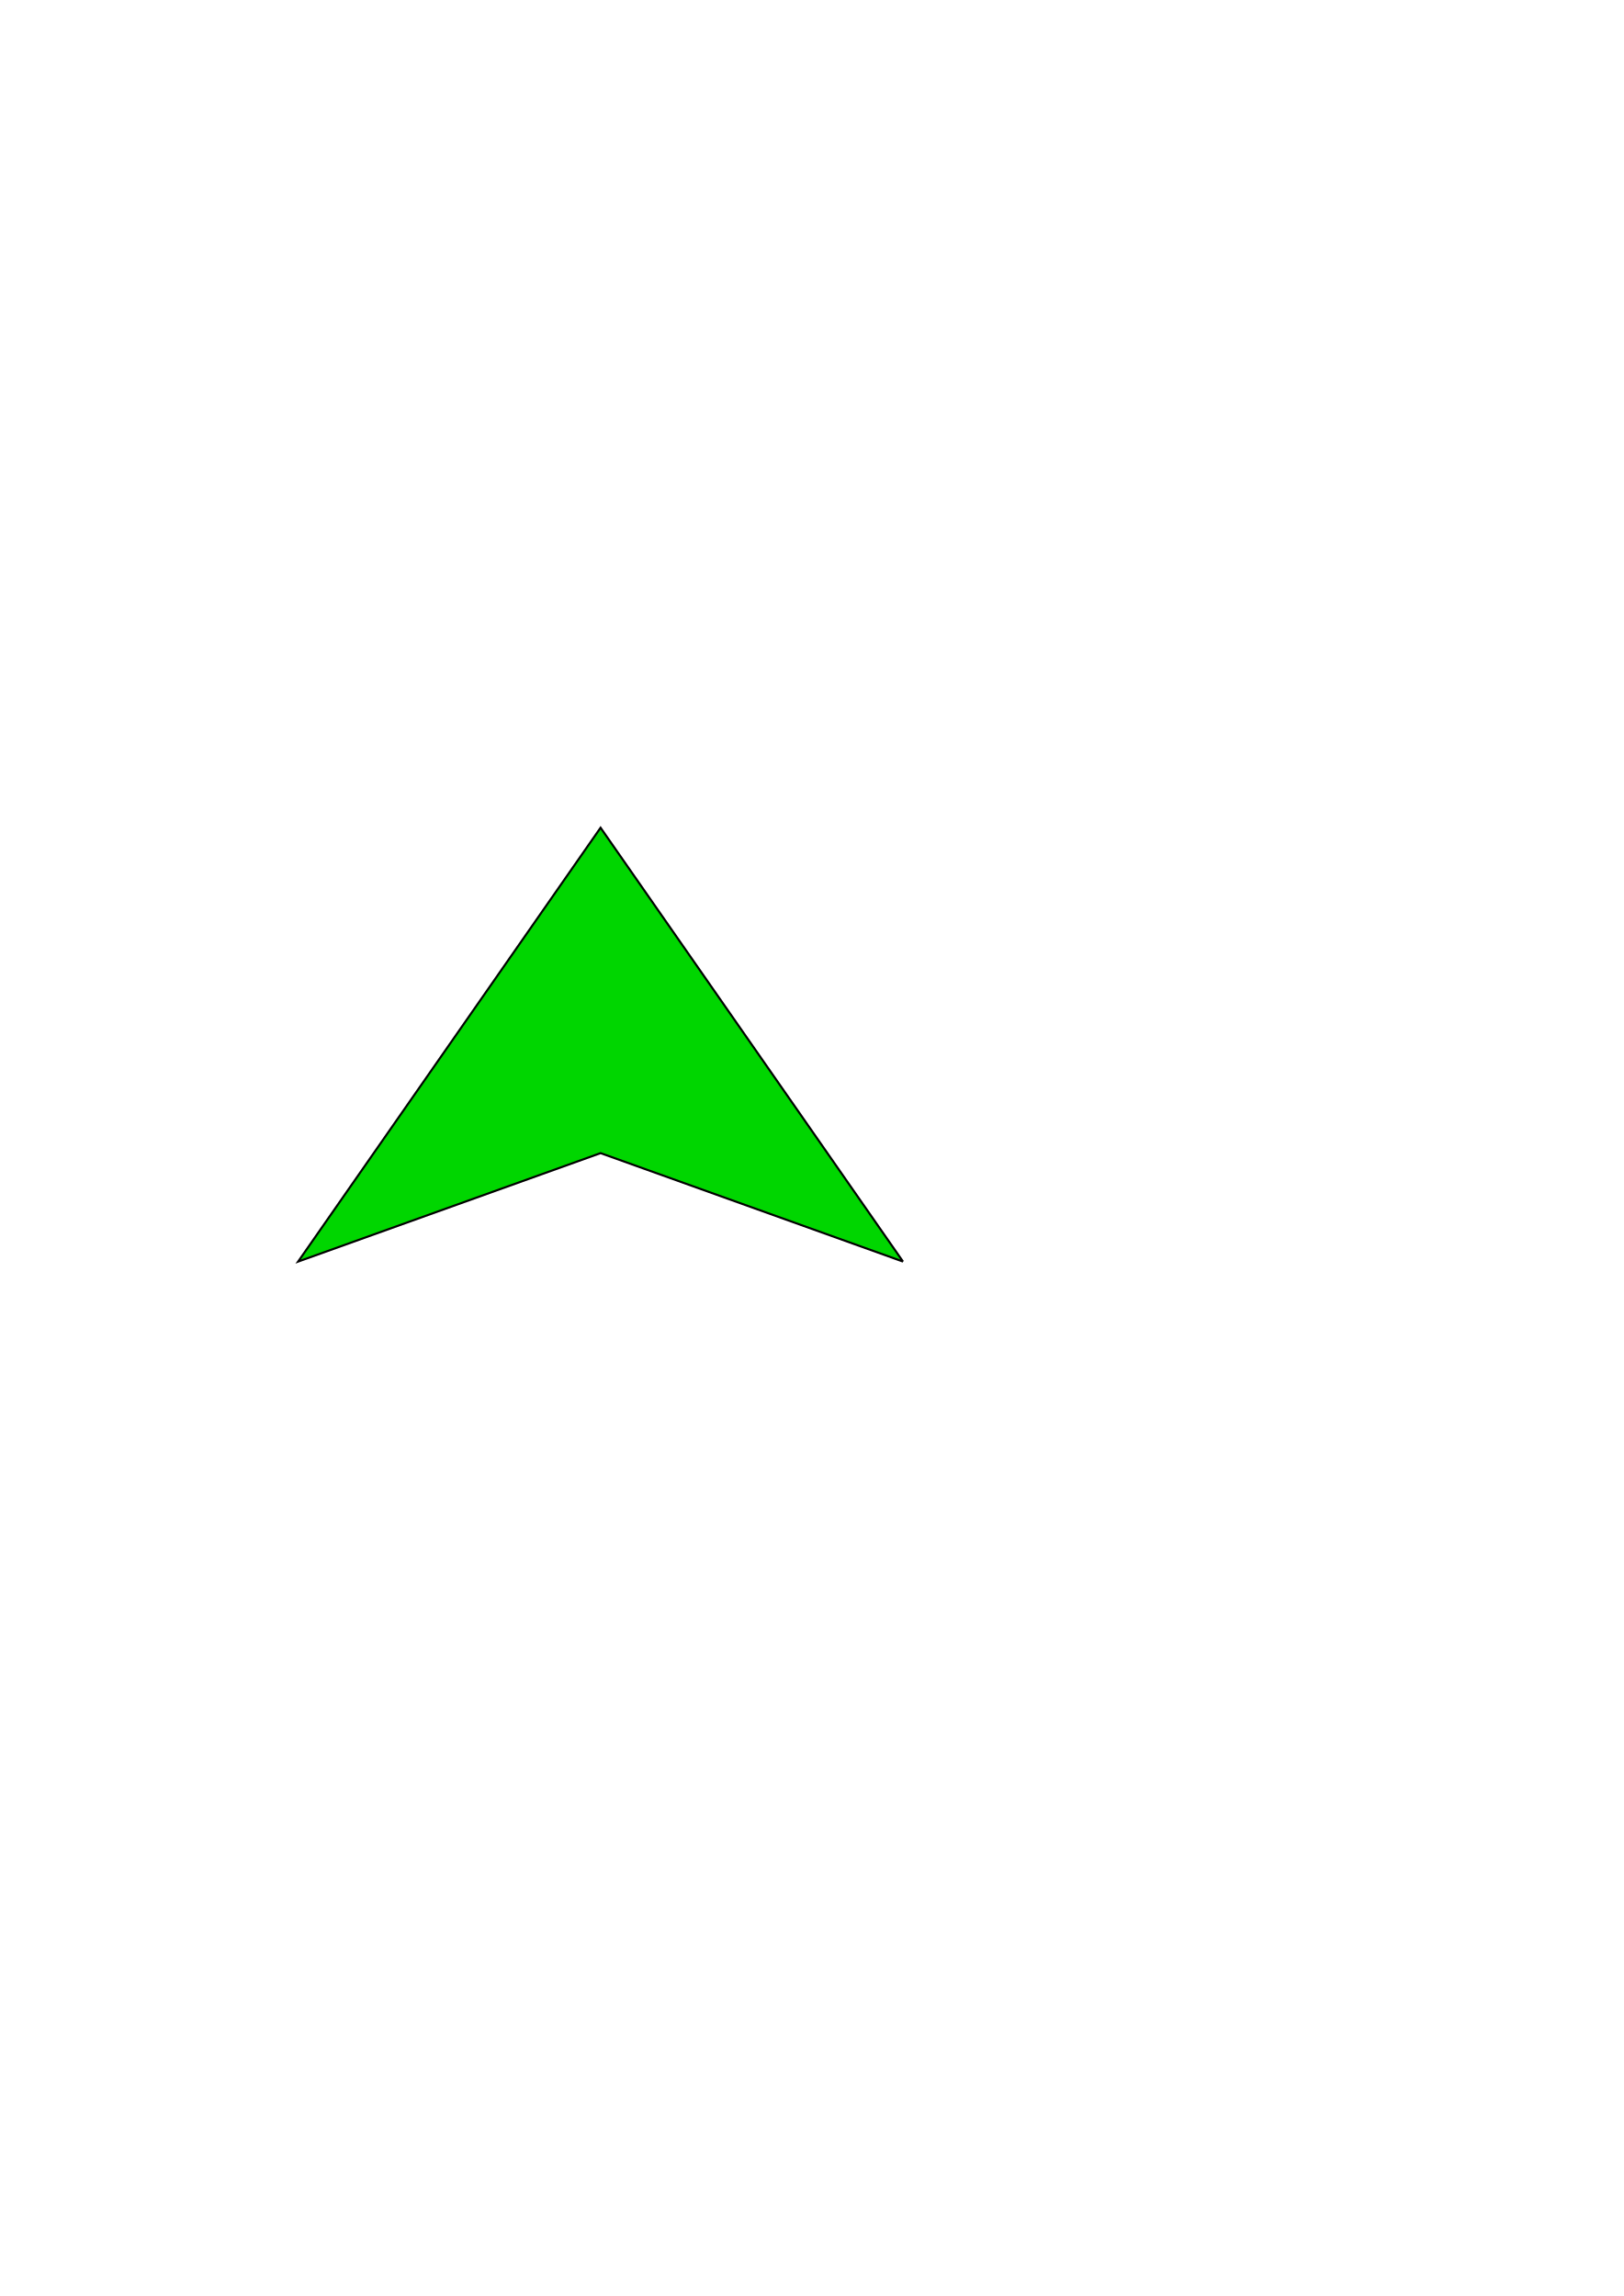
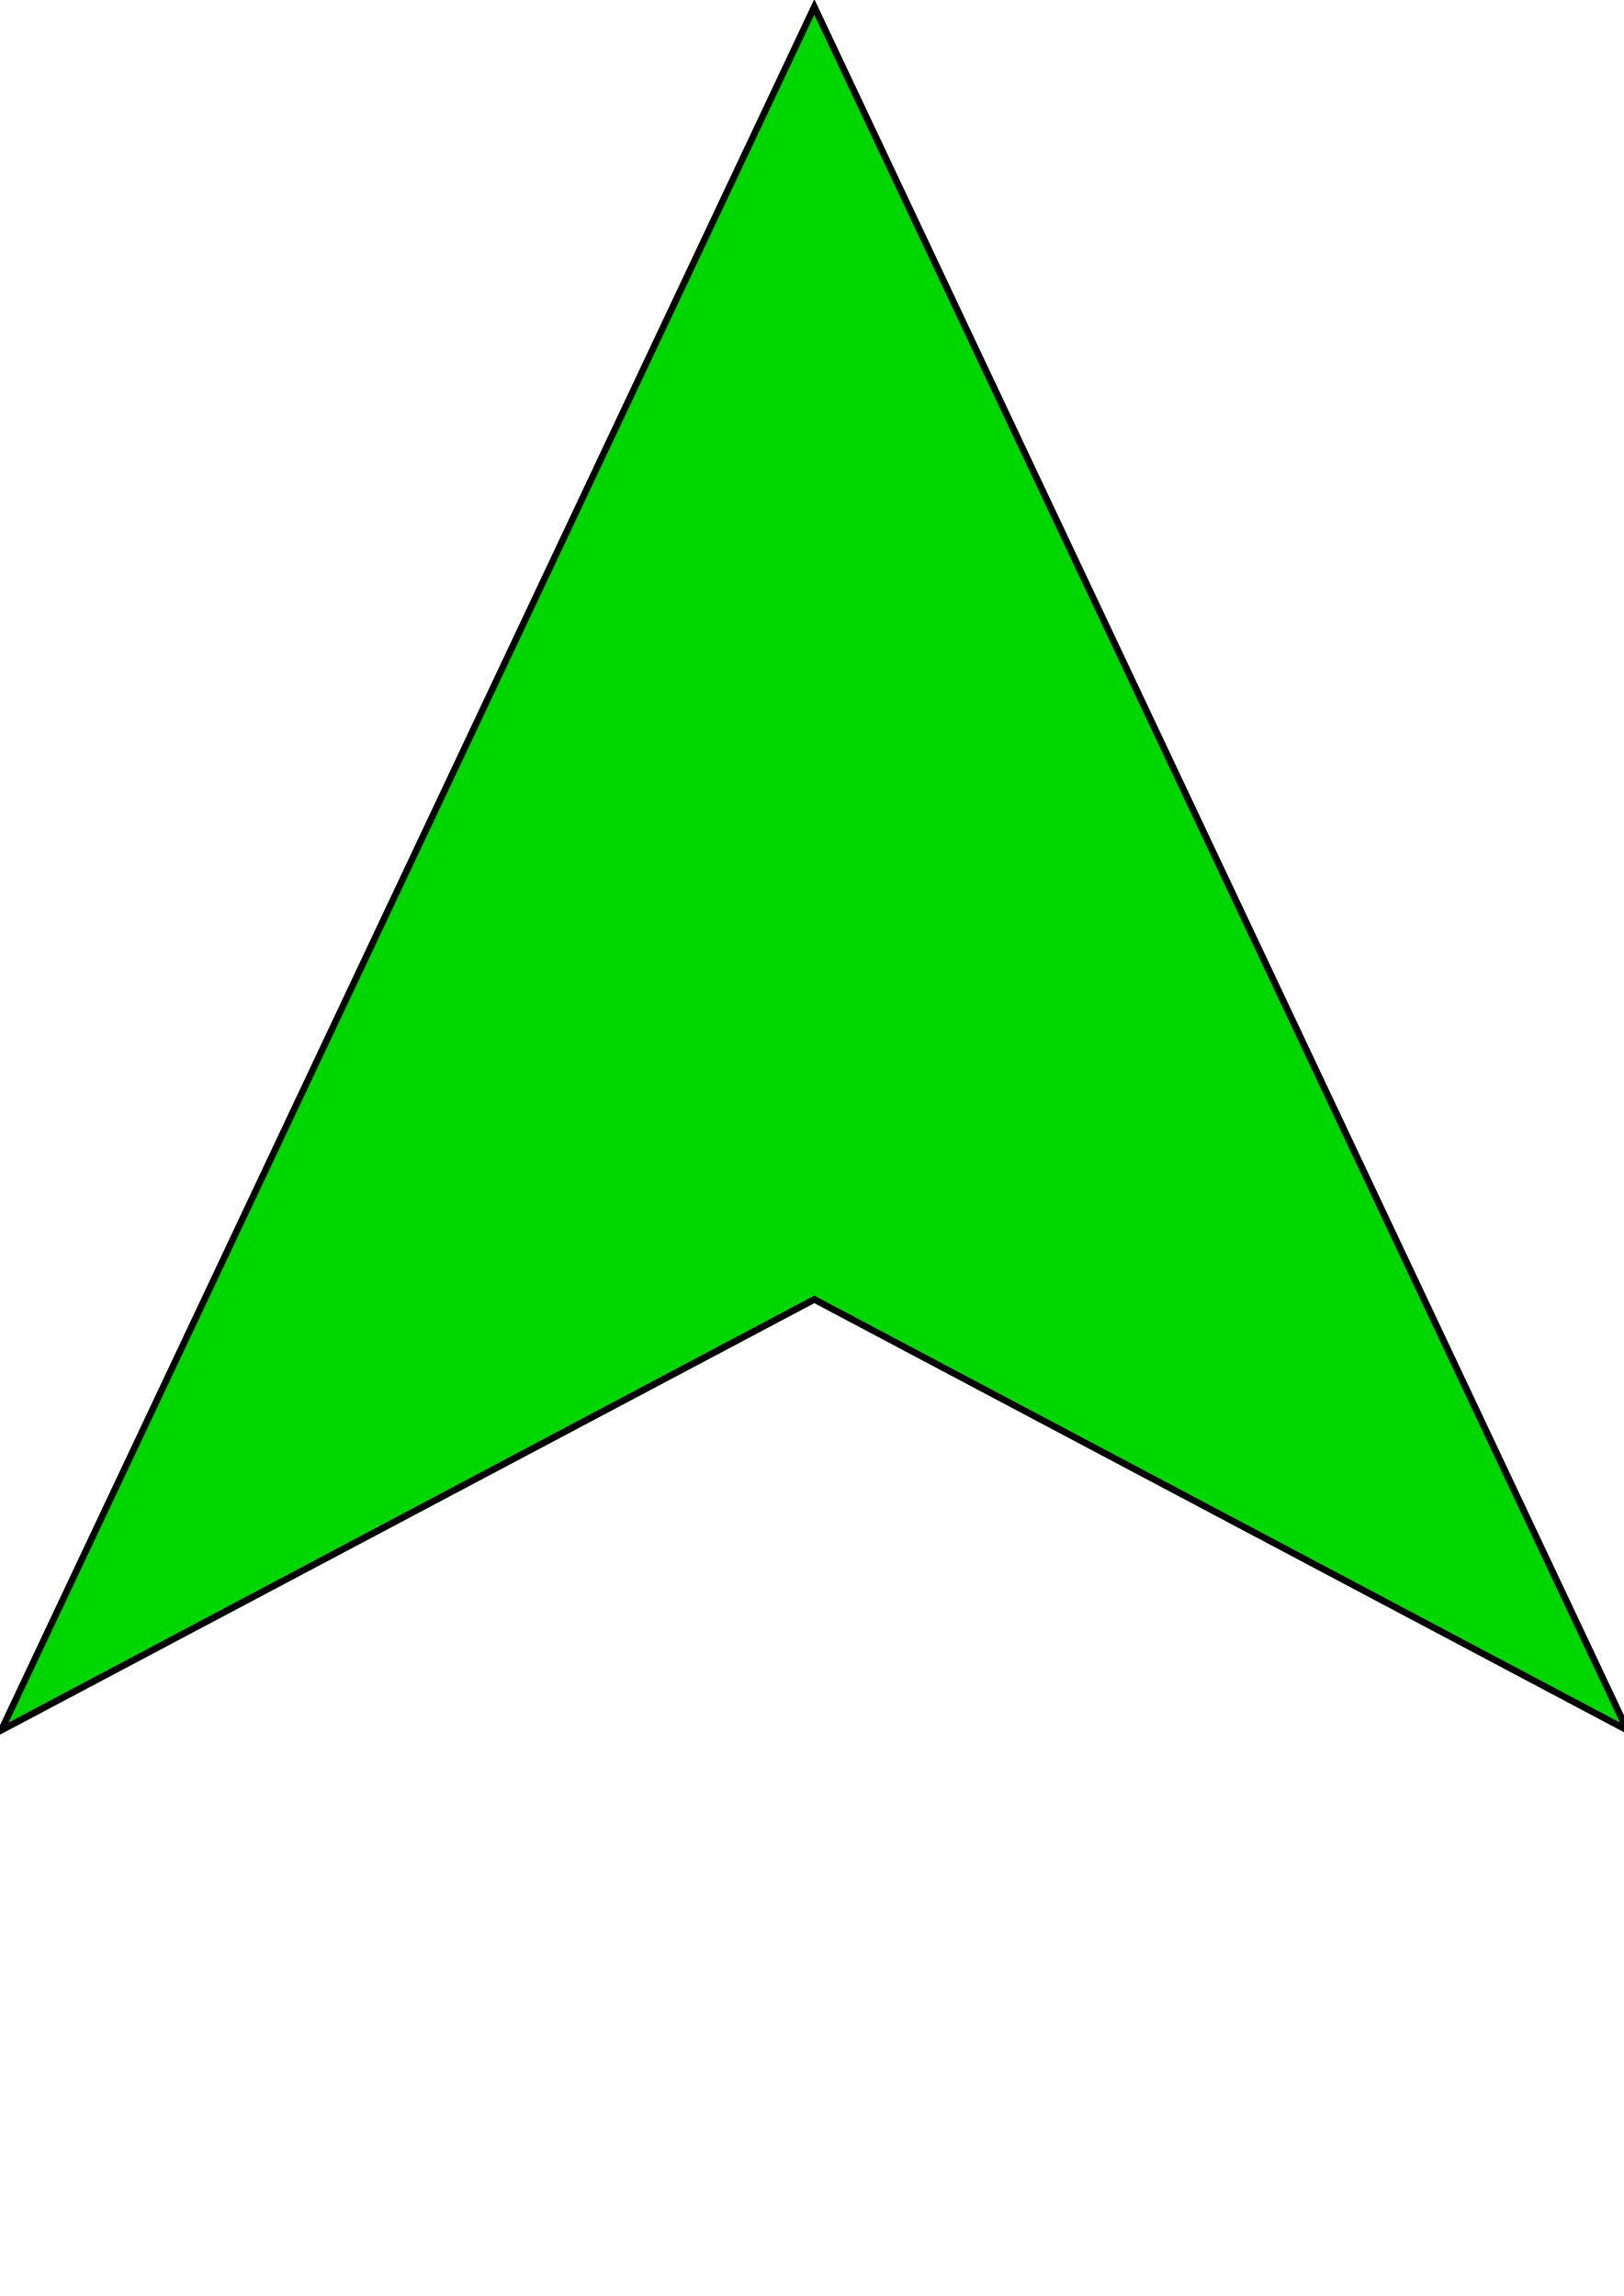
<svg xmlns="http://www.w3.org/2000/svg" width="210mm" height="297mm" viewBox="0 0 210 297" version="1.1" id="svg3744">
  <defs id="defs3738" />
  <g id="layer1">
-     <path style="fill:#00d600;stroke:#000000;stroke-width:0.265px;stroke-linecap:butt;stroke-linejoin:miter;stroke-opacity:1;fill-opacity:1" d="m 116.795,163.196 -39.121,-56.127 -39.121,56.127 39.121,-14.032 39.121,14.032" id="path4594" />
+     <path style="fill:#00d600;fill-opacity:1;stroke:#000000;stroke-width:0.864px;stroke-linecap:butt;stroke-linejoin:miter;stroke-opacity:1" d="M 210.469,223.812 105.319,0.894 0.169,223.812 105.319,168.082 210.469,223.812" id="path4594" />
  </g>
</svg>
